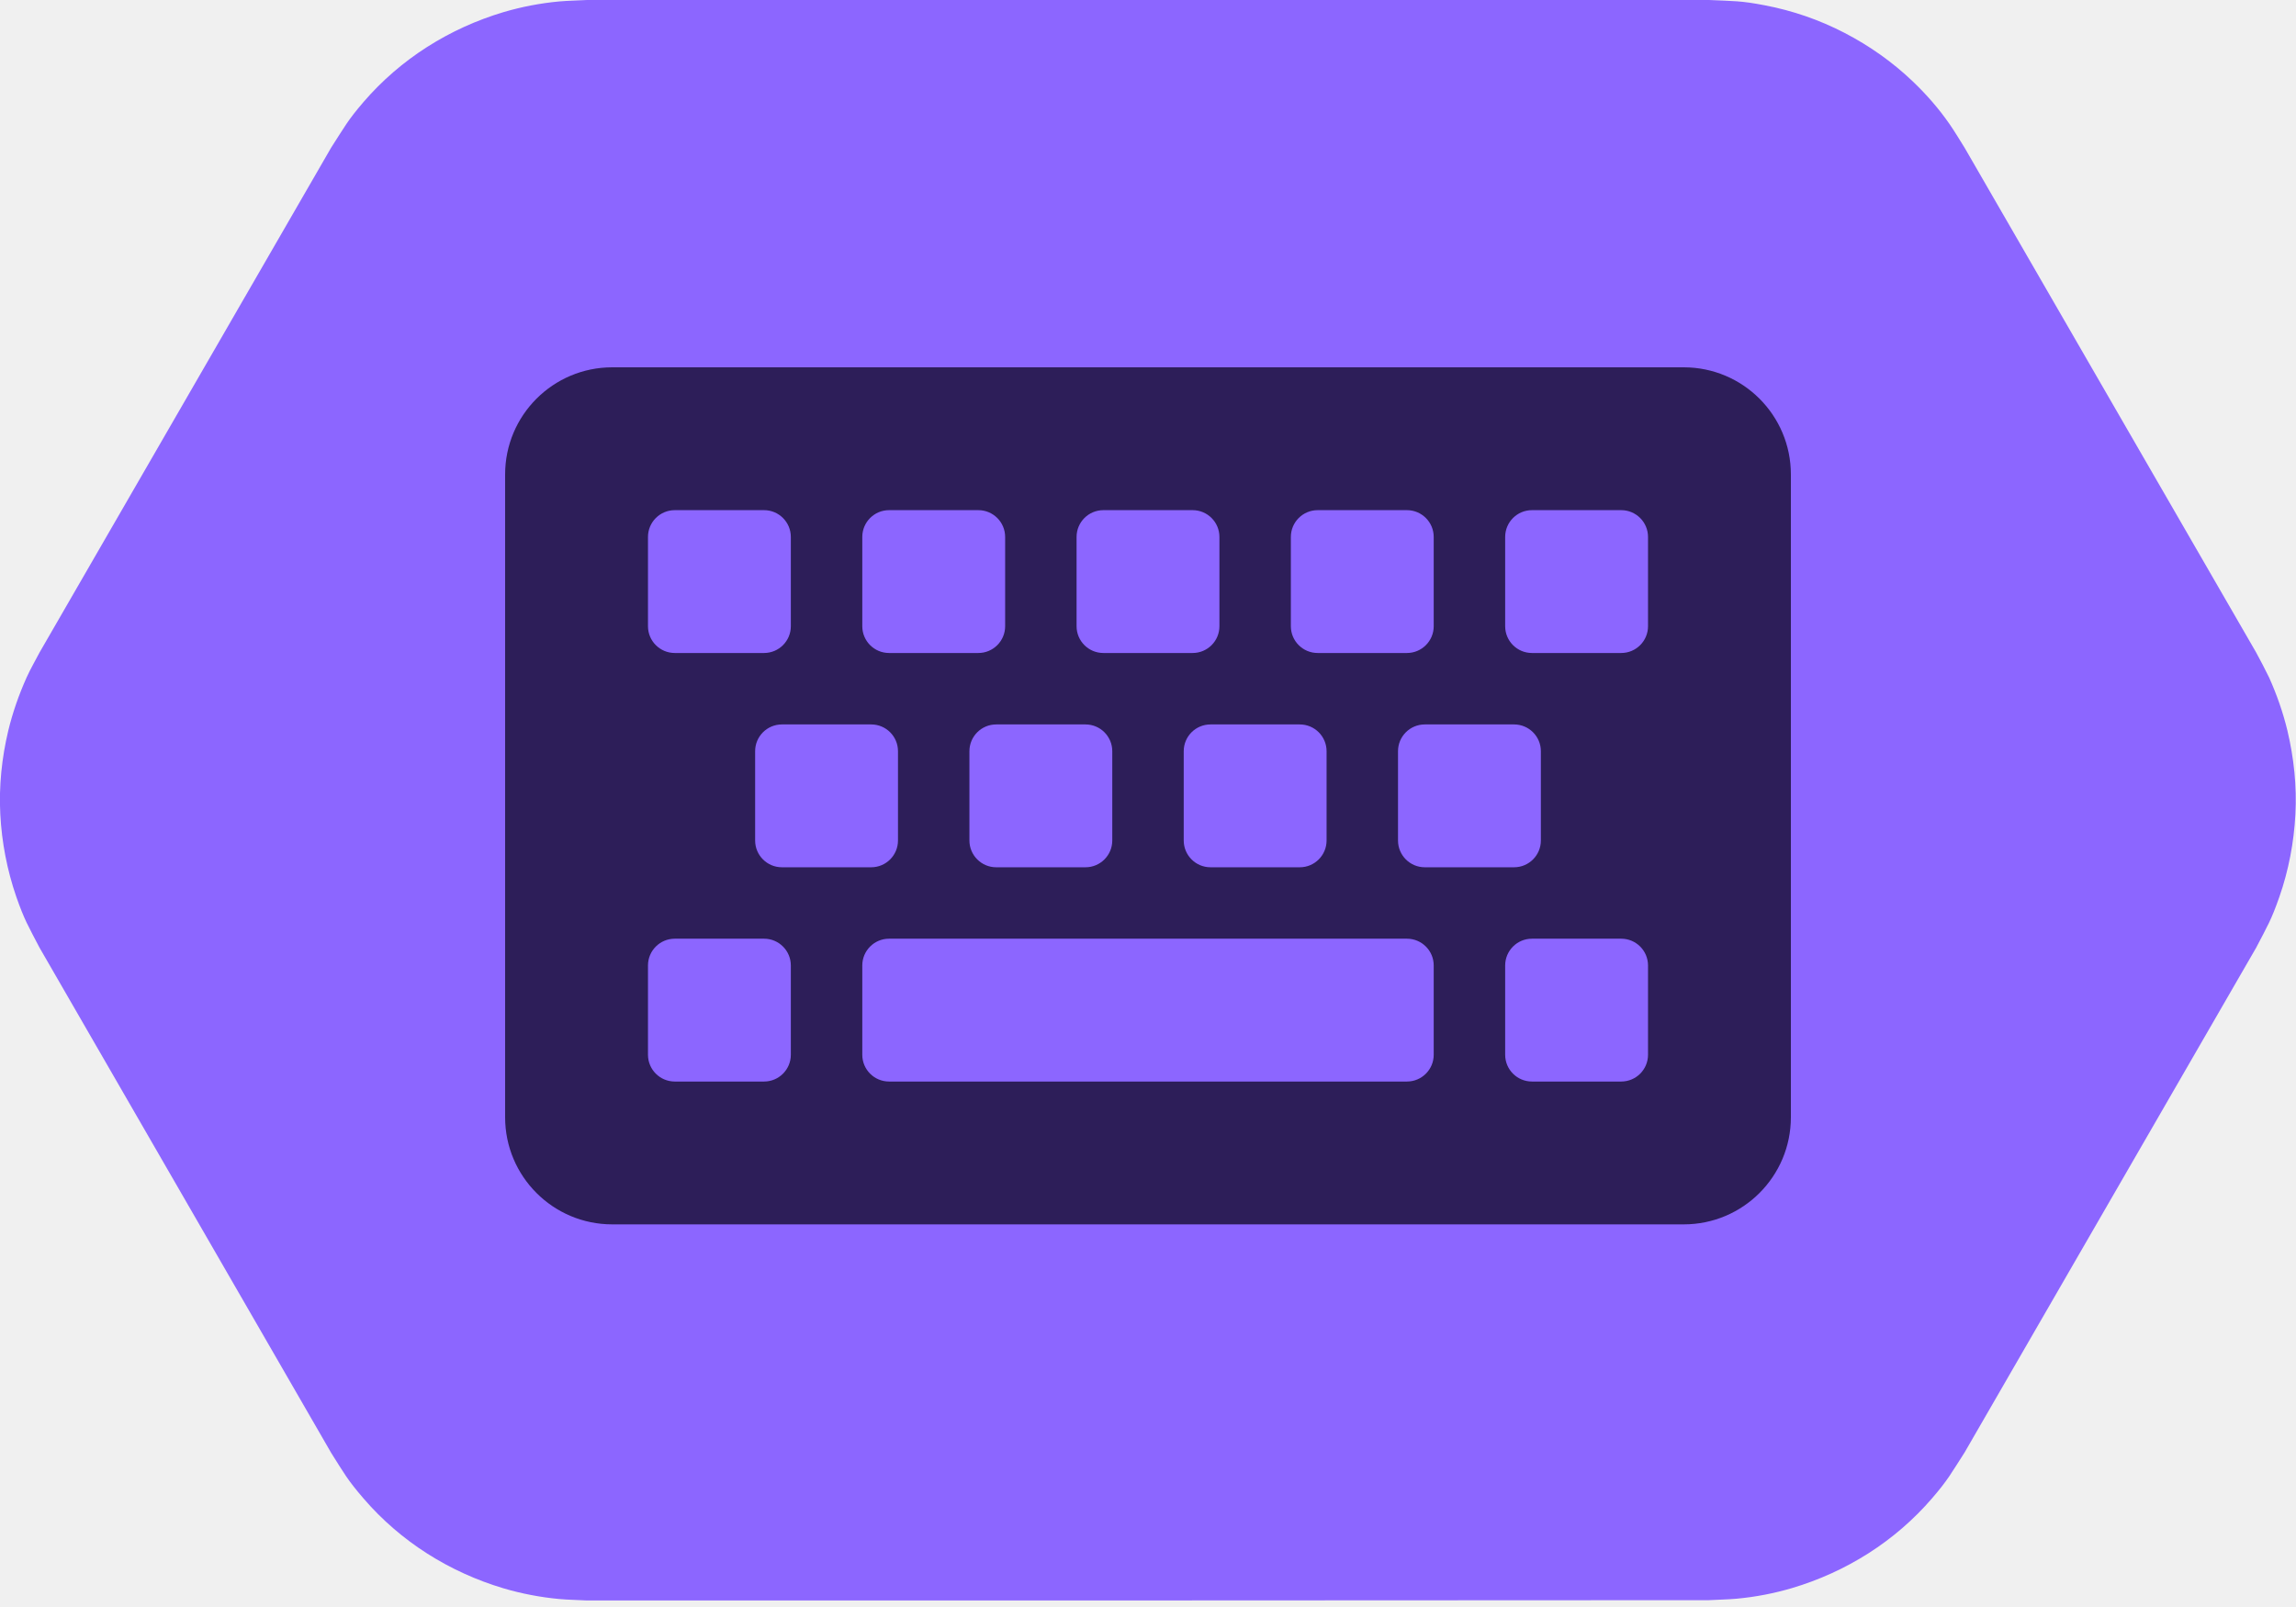
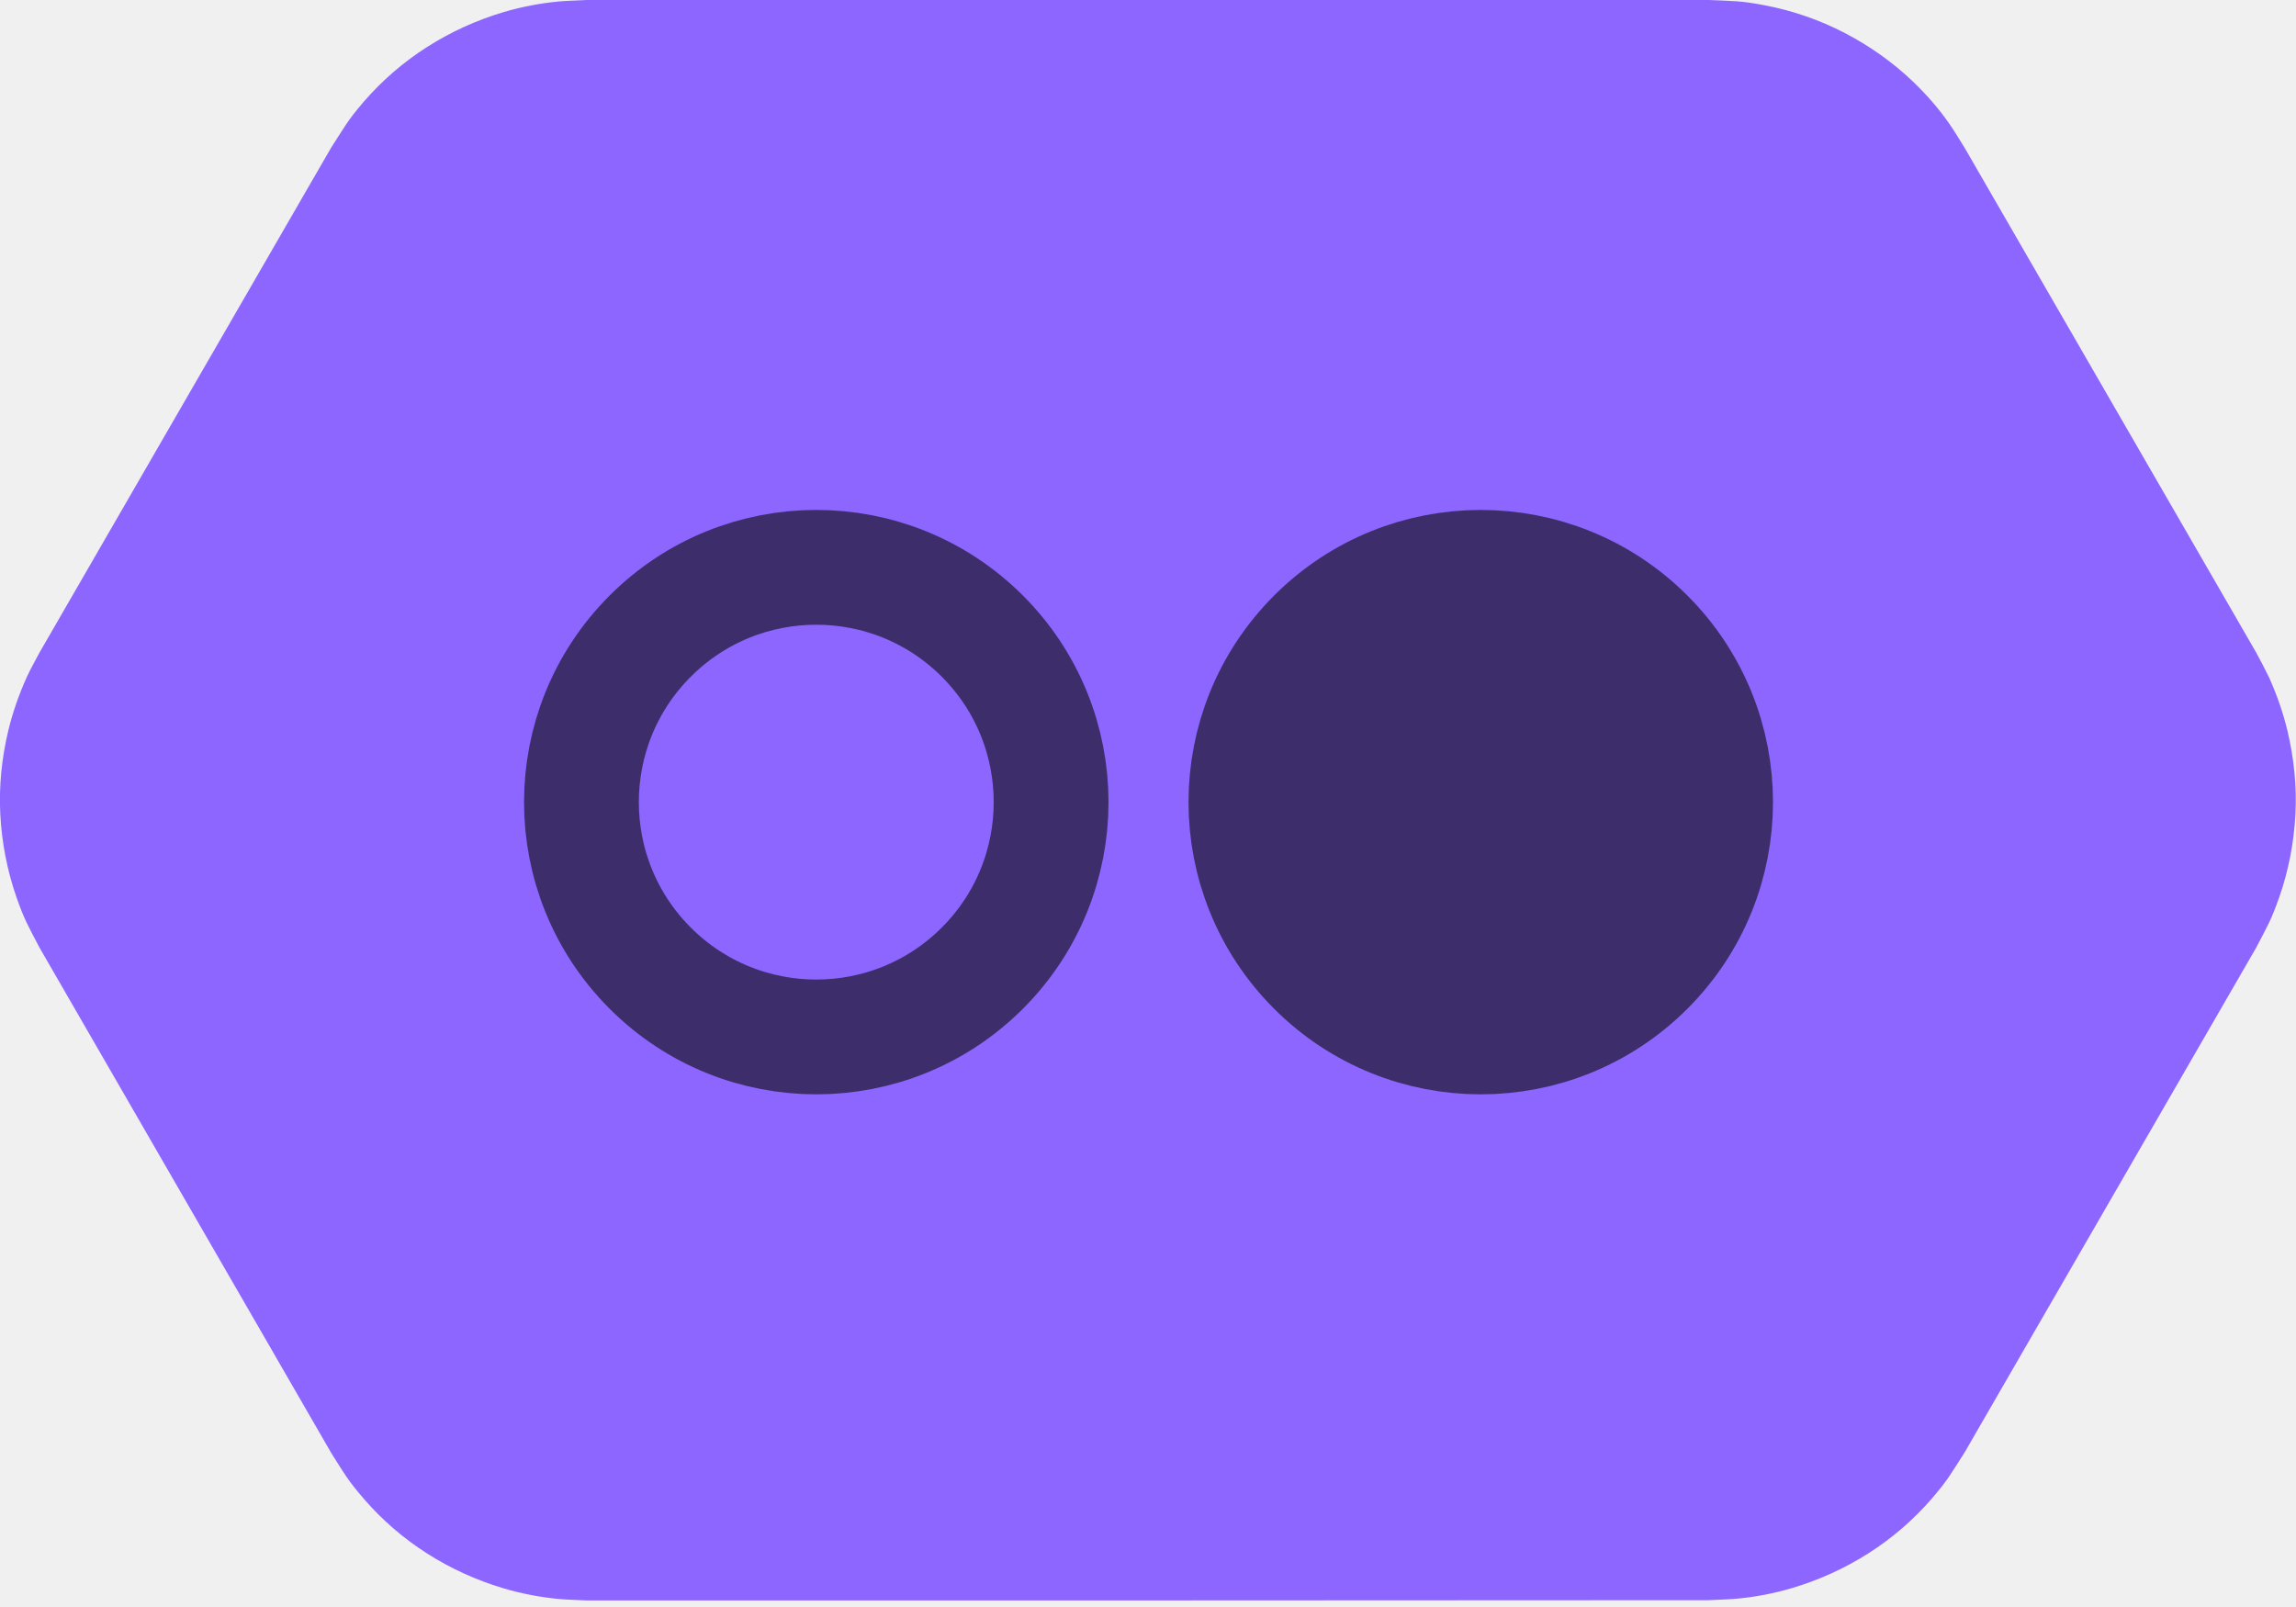
- <svg xmlns="http://www.w3.org/2000/svg" width="100" height="70" viewBox="0 0 100 70" fill="none">
-   <g clip-path="url(#clip0_292_746)">
-     <g clip-path="url(#clip1_292_746)">
-       <path fill-rule="evenodd" clip-rule="evenodd" d="M25.563 69.716C25.151 69.69 24.752 69.69 24.341 69.651C23.53 69.574 22.72 69.42 21.935 69.188C20.764 68.841 19.632 68.326 18.603 67.67C17.574 67.014 16.634 66.204 15.837 65.277C15.129 64.454 15.001 64.197 14.422 63.283L1.724 41.284C1.222 40.319 1.068 40.087 0.708 39.058C0.309 37.9 0.077 36.691 0.013 35.469C-0.051 34.247 0.077 33.012 0.36 31.828C0.553 31.03 0.823 30.259 1.158 29.512C1.325 29.139 1.531 28.792 1.724 28.419L14.422 6.433C15.014 5.519 15.129 5.262 15.837 4.438C16.634 3.512 17.574 2.702 18.603 2.046C19.632 1.389 20.764 0.875 21.935 0.527C22.72 0.296 23.517 0.142 24.341 0.064C24.752 0.026 25.151 0.026 25.563 0H74.437C75.518 0.051 75.801 0.026 76.869 0.232C78.078 0.463 79.236 0.862 80.329 1.428C81.423 1.994 82.426 2.702 83.314 3.551C83.906 4.117 84.446 4.734 84.909 5.403C85.141 5.738 85.347 6.085 85.565 6.433L98.263 28.419C98.456 28.779 98.649 29.139 98.829 29.512C99.164 30.259 99.434 31.03 99.627 31.828C99.91 33.025 100.039 34.247 99.974 35.469C99.91 36.691 99.678 37.913 99.279 39.058C98.919 40.087 98.765 40.319 98.263 41.284L85.565 63.27C84.974 64.184 84.858 64.441 84.15 65.264C83.353 66.191 82.413 67.001 81.384 67.657C80.355 68.313 79.223 68.828 78.052 69.175C77.267 69.407 76.47 69.561 75.647 69.638C75.235 69.677 74.836 69.677 74.424 69.703C58.15 69.716 41.85 69.716 25.563 69.716Z" fill="#8C66FF" />
+ <svg xmlns="http://www.w3.org/2000/svg" width="100" height="70" viewBox="0 15 100 70" fill="none">
+   <g clip-path="url(#clip0_18775_1664)">
+     <g clip-path="url(#clip1_18775_1664)">
+       <path fill-rule="evenodd" clip-rule="evenodd" d="M25.563 84.716C25.151 84.69 24.752 84.69 24.341 84.651C23.53 84.574 22.72 84.42 21.935 84.188C20.764 83.841 19.632 83.326 18.603 82.67C17.574 82.014 16.634 81.204 15.837 80.277C15.129 79.454 15.001 79.197 14.422 78.283L1.724 56.284C1.222 55.319 1.068 55.087 0.708 54.058C0.309 52.9 0.077 51.691 0.013 50.469C-0.051 49.247 0.077 48.012 0.36 46.828C0.553 46.031 0.823 45.259 1.158 44.512C1.325 44.139 1.531 43.792 1.724 43.419L14.422 21.433C15.014 20.519 15.129 20.262 15.837 19.438C16.634 18.512 17.574 17.702 18.603 17.046C19.632 16.389 20.764 15.875 21.935 15.527C22.72 15.296 23.517 15.142 24.341 15.064C24.752 15.026 25.151 15.026 25.563 15H74.437C75.518 15.052 75.801 15.026 76.869 15.232C78.078 15.463 79.236 15.862 80.329 16.428C81.423 16.994 82.426 17.702 83.314 18.551C83.906 19.117 84.446 19.734 84.909 20.403C85.141 20.738 85.347 21.085 85.565 21.433L98.263 43.419C98.456 43.779 98.649 44.139 98.829 44.512C99.164 45.259 99.434 46.031 99.627 46.828C99.91 48.025 100.039 49.247 99.974 50.469C99.91 51.691 99.678 52.913 99.279 54.058C98.919 55.087 98.765 55.319 98.263 56.284L85.565 78.27C84.974 79.184 84.858 79.441 84.15 80.264C83.353 81.191 82.413 82.001 81.384 82.657C80.355 83.313 79.223 83.828 78.052 84.175C77.267 84.407 76.47 84.561 75.647 84.638C75.235 84.677 74.836 84.677 74.424 84.703C58.15 84.716 41.85 84.716 25.563 84.716Z" fill="#8C66FF" />
    </g>
-     <path d="M73.333 53.333H26.667C24.089 53.333 22 51.244 22 48.667V20.667C22 18.089 24.089 16 26.667 16H73.333C75.911 16 78 18.089 78 20.667V48.667C78 51.244 75.911 53.333 73.333 53.333ZM34.444 27.278V23.389C34.444 22.745 33.922 22.222 33.278 22.222H29.389C28.745 22.222 28.222 22.745 28.222 23.389V27.278C28.222 27.922 28.745 28.444 29.389 28.444H33.278C33.922 28.444 34.444 27.922 34.444 27.278ZM43.778 27.278V23.389C43.778 22.745 43.255 22.222 42.611 22.222H38.722C38.078 22.222 37.556 22.745 37.556 23.389V27.278C37.556 27.922 38.078 28.444 38.722 28.444H42.611C43.255 28.444 43.778 27.922 43.778 27.278ZM53.111 27.278V23.389C53.111 22.745 52.589 22.222 51.944 22.222H48.056C47.411 22.222 46.889 22.745 46.889 23.389V27.278C46.889 27.922 47.411 28.444 48.056 28.444H51.944C52.589 28.444 53.111 27.922 53.111 27.278ZM62.444 27.278V23.389C62.444 22.745 61.922 22.222 61.278 22.222H57.389C56.745 22.222 56.222 22.745 56.222 23.389V27.278C56.222 27.922 56.745 28.444 57.389 28.444H61.278C61.922 28.444 62.444 27.922 62.444 27.278ZM71.778 27.278V23.389C71.778 22.745 71.255 22.222 70.611 22.222H66.722C66.078 22.222 65.556 22.745 65.556 23.389V27.278C65.556 27.922 66.078 28.444 66.722 28.444H70.611C71.255 28.444 71.778 27.922 71.778 27.278ZM39.111 36.611V32.722C39.111 32.078 38.589 31.556 37.944 31.556H34.056C33.411 31.556 32.889 32.078 32.889 32.722V36.611C32.889 37.255 33.411 37.778 34.056 37.778H37.944C38.589 37.778 39.111 37.255 39.111 36.611ZM48.444 36.611V32.722C48.444 32.078 47.922 31.556 47.278 31.556H43.389C42.745 31.556 42.222 32.078 42.222 32.722V36.611C42.222 37.255 42.745 37.778 43.389 37.778H47.278C47.922 37.778 48.444 37.255 48.444 36.611ZM57.778 36.611V32.722C57.778 32.078 57.255 31.556 56.611 31.556H52.722C52.078 31.556 51.556 32.078 51.556 32.722V36.611C51.556 37.255 52.078 37.778 52.722 37.778H56.611C57.255 37.778 57.778 37.255 57.778 36.611ZM67.111 36.611V32.722C67.111 32.078 66.589 31.556 65.944 31.556H62.056C61.411 31.556 60.889 32.078 60.889 32.722V36.611C60.889 37.255 61.411 37.778 62.056 37.778H65.944C66.589 37.778 67.111 37.255 67.111 36.611ZM34.444 45.944V42.056C34.444 41.411 33.922 40.889 33.278 40.889H29.389C28.745 40.889 28.222 41.411 28.222 42.056V45.944C28.222 46.589 28.745 47.111 29.389 47.111H33.278C33.922 47.111 34.444 46.589 34.444 45.944ZM62.444 45.944V42.056C62.444 41.411 61.922 40.889 61.278 40.889H38.722C38.078 40.889 37.556 41.411 37.556 42.056V45.944C37.556 46.589 38.078 47.111 38.722 47.111H61.278C61.922 47.111 62.444 46.589 62.444 45.944ZM71.778 45.944V42.056C71.778 41.411 71.255 40.889 70.611 40.889H66.722C66.078 40.889 65.556 41.411 65.556 42.056V45.944C65.556 46.589 66.078 47.111 66.722 47.111H70.611C71.255 47.111 71.778 46.589 71.778 45.944Z" fill="#2D1E59" />
+     <circle cx="35.552" cy="49.941" r="10.228" transform="rotate(45 35.5523 49.9409)" stroke="#3D2E6B" stroke-width="5" />
+     <circle cx="64.493" cy="49.941" r="10.228" transform="rotate(45 64.493 49.9409)" fill="#3D2E6B" stroke="#3D2E6B" stroke-width="5" />
  </g>
  <defs>
-     <clipPath id="clip0_292_746">
-       <rect width="100" height="70" fill="white" />
+     <clipPath id="clip0_18775_1664">
+       <rect width="100" height="100" fill="white" />
    </clipPath>
-     <clipPath id="clip1_292_746">
-       <rect width="100" height="69.716" fill="white" />
+     <clipPath id="clip1_18775_1664">
+       <rect width="100" height="100" fill="white" />
    </clipPath>
  </defs>
</svg>
